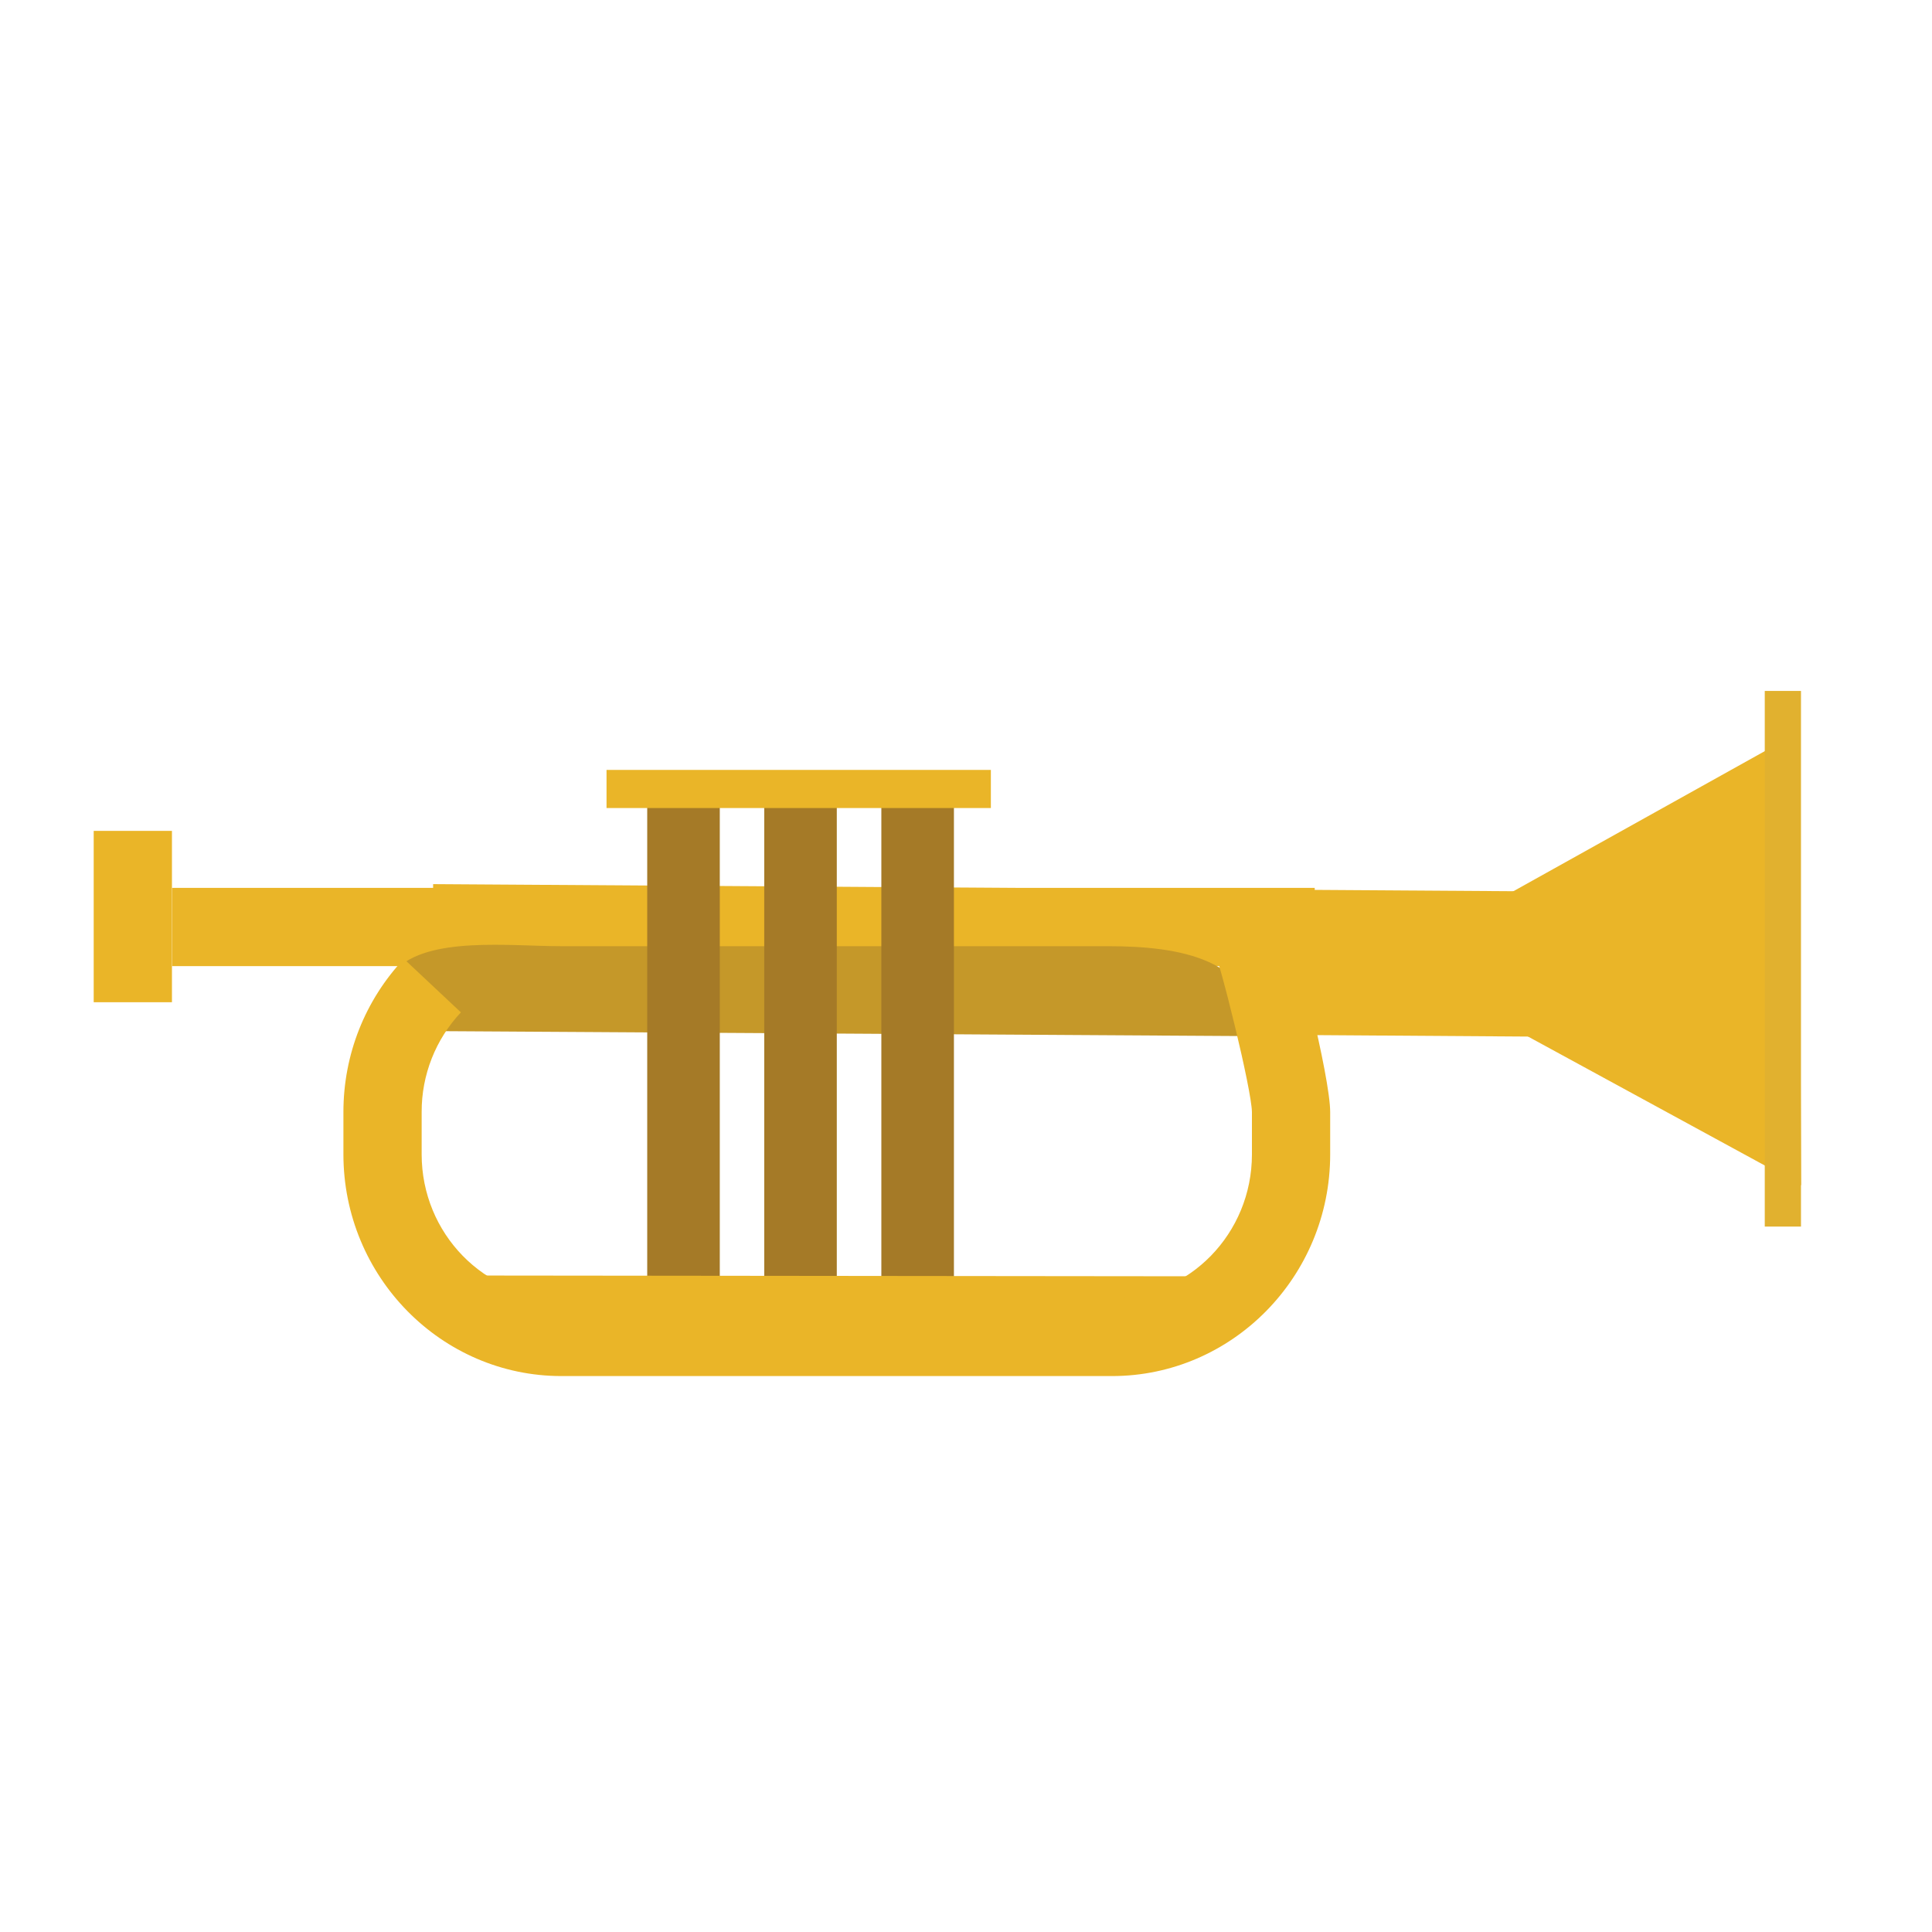
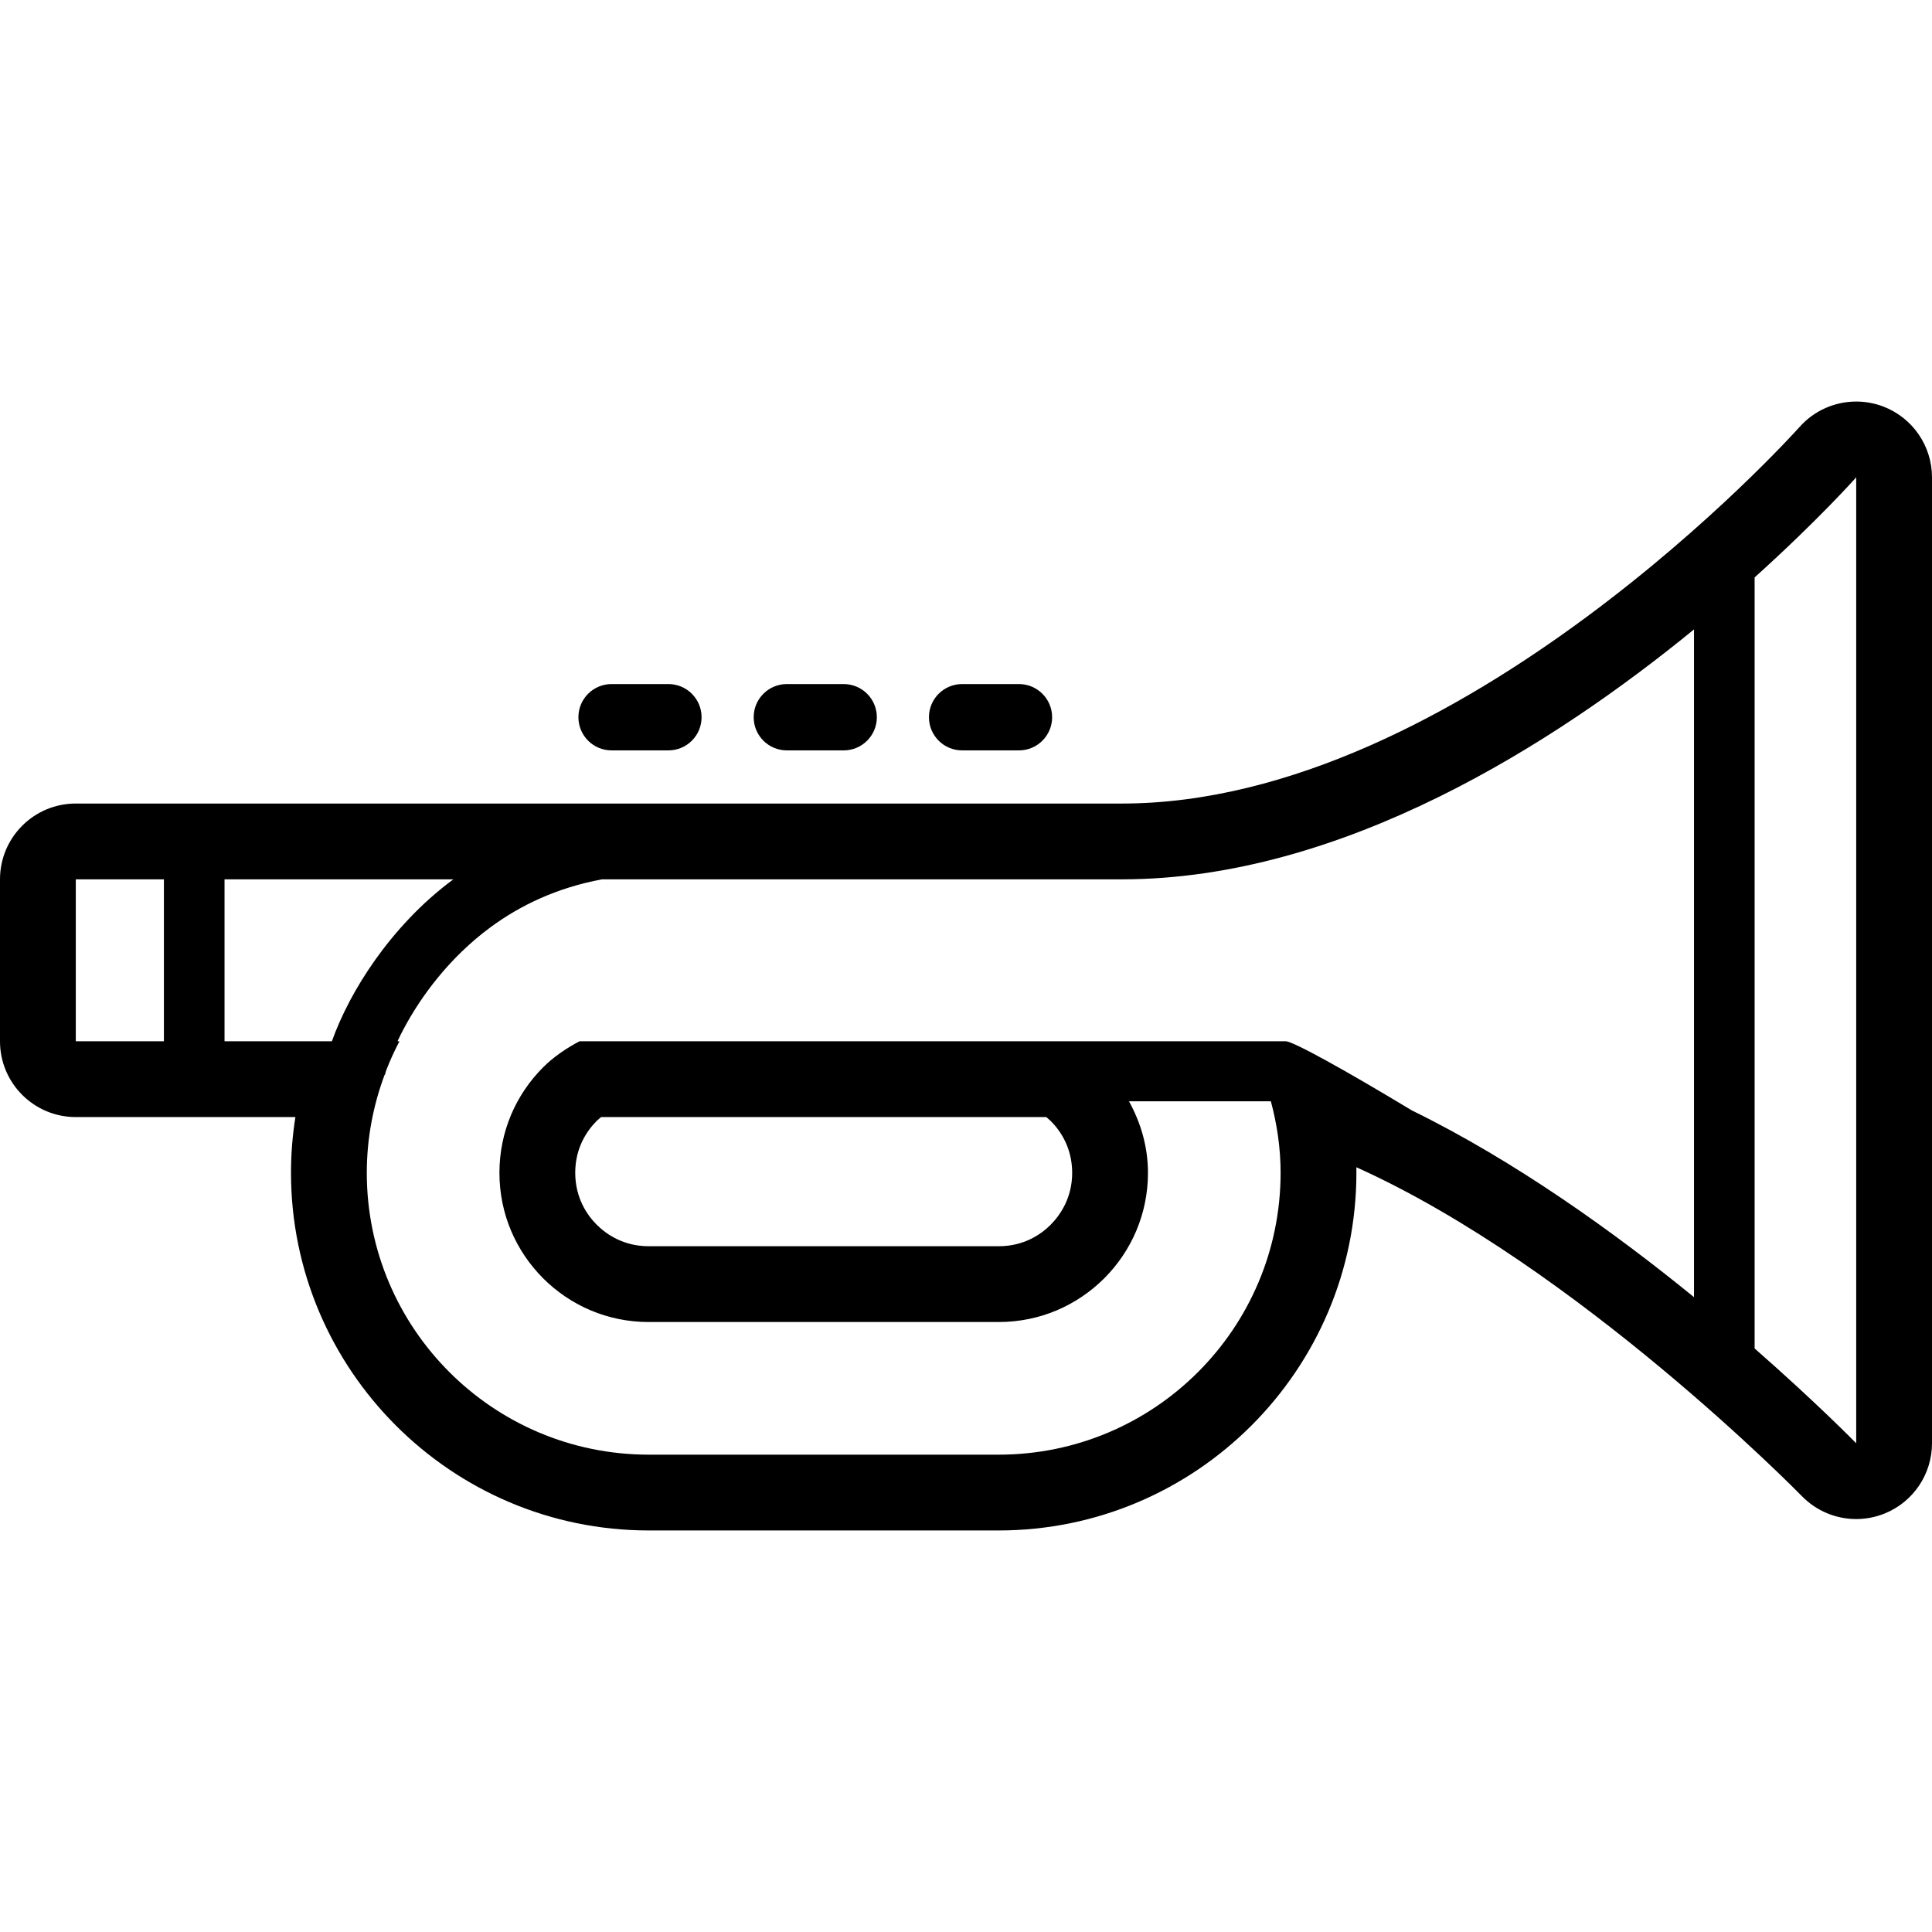
- <svg xmlns="http://www.w3.org/2000/svg" width="800px" height="800px" viewBox="0 0 1024 1024" class="icon" version="1.1">
-   <path d="M835.264 472.576l-605.696-3.968-0.32 53.888a93.248 93.248 0 0 1 68.352-29.888h291.776c38.08 0 70.72 22.848 85.888 55.872l159.488 1.088 0.512-76.992z" fill="#EAB528" />
-   <path d="M91.2 470.592h605.632v41.472H91.2z" fill="#EAB528" />
-   <path d="M665.92 549.184c0-41.024-40.704-47.68-78.592-47.68H297.28c-26.752 0-70.4-5.376-87.552 12.544l-15.04 32.256" fill="#C59829" />
-   <path d="M49.664 440.384h41.472V531.2H49.664z" fill="#EAB528" />
-   <path d="M343.04 417.344h38.464v283.968H343.04zM405.056 417.344h38.464v283.968h-38.464zM467.136 417.344H505.6v283.968h-38.464z" fill="#A57A27" />
-   <path d="M263.872 722.688l-34.88-46.656 427.52 0.448-45.056 48.448z" fill="#EAB528" />
-   <path d="M589.376 729.344H297.6c-63.744 0-115.584-52.736-115.584-117.568V589.44c0-30.4 11.392-59.2 32.064-81.216l30.208 28.352a76.8 76.8 0 0 0-20.8 52.864v22.4c0 41.92 33.28 76.032 74.112 76.032h291.776c40.96 0 74.176-34.112 74.176-76.032v-22.4c-0.128-11.776-16.768-79.616-21.312-89.472l37.76-17.28c6.4 13.952 25.024 88.128 25.024 106.752v22.4c0 64.768-51.904 117.504-115.648 117.504zM954.624 628.224l-218.56-119.04 217.408-121.152zM321.472 408.064h203.712v20.224H321.472z" fill="#EAB528" />
-   <path d="M935.36 366.208h19.2v283.904h-19.2z" fill="#E1B12F" />
+ <svg xmlns="http://www.w3.org/2000/svg" height="800px" width="800px" version="1.1" id="_x32_" viewBox="0 0 512 512" xml:space="preserve">
+   <style type="text/css">
+ 	.st0{fill:#000000;}
+ </style>
+   <g>
+     <path class="st0" d="M499.024,107.708c-2.315-0.873-4.727-1.294-7.11-1.294c-5.649,0-11.162,2.383-15.056,6.787   c-1.431,1.609-89.779,99.745-179.529,99.745H20.086C8.994,212.945,0,221.938,0,233.031v42.918c0,11.093,8.994,20.086,20.086,20.086   h58.198c-0.774,4.884-1.167,9.827-1.167,14.77c0.01,52.236,42.526,94.762,94.771,94.782h92.791   c52.245-0.02,94.752-42.546,94.782-94.772l-0.01-1.481c58.395,26.285,117.368,86.436,118.065,87.152   c3.855,3.962,9.082,6.08,14.398,6.08c2.55,0,5.11-0.49,7.561-1.48C507.047,398.015,512,390.66,512,382.48v-255.98   C512,118.143,506.831,110.67,499.024,107.708z M43.438,275.949H20.086v-42.918h23.352V275.949z M87.955,275.949H59.503v-42.918   h60.631c-4.355,3.236-8.238,6.728-11.632,10.317c-6.973,7.336-12.093,14.986-15.682,21.695   C90.642,269.152,89.083,272.771,87.955,275.949z M448.927,343.76c-20.949-17.085-47.479-36.132-74.774-49.49   c-17.634-10.651-31.493-18.321-33.416-18.321H282.99H153.578c-3.511,1.863-6.826,4.08-9.641,6.895   c-7.189,7.209-11.573,16.987-11.583,27.962c0.01,10.965,4.394,20.743,11.583,27.962c7.209,7.179,16.987,11.573,27.962,11.583   h92.781c10.965-0.01,20.743-4.404,27.962-11.583c7.179-7.219,11.573-16.997,11.583-27.962c-0.01-6.944-1.922-13.309-5.032-18.948   h37.603c1.618,6.061,2.579,12.377,2.579,18.948c-0.02,41.251-33.445,74.675-74.696,74.695h-92.781   c-41.261-0.02-74.685-33.444-74.695-74.695c0-9.141,1.706-17.888,4.727-25.98l0.088,0.019v-0.009   c0.049-0.255,0.187-0.706,0.294-1.088c1.04-2.678,2.216-5.287,3.55-7.798h-0.52c0.5-1.078,1.03-2.177,1.657-3.325   c4.472-8.405,11.994-18.782,22.97-26.882c7.925-5.836,17.634-10.494,29.58-12.71H297.33c58.444,0,114.72-36.064,151.597-66.232   V343.76z M284.138,310.826c-0.01,6.619-3.129,11.151-5.738,13.779c-2.55,2.541-7.081,5.659-13.741,5.659h-92.741   c-6.659,0-11.191-3.118-13.809-5.727c-2.55-2.57-5.659-7.082-5.669-13.751c0.01-6.629,3.109-11.141,5.718-13.76l1.129-0.99h117.996   l1.177,1.039C281.019,299.644,284.128,304.156,284.138,310.826z M491.914,382.48c0,0-10.436-10.671-26.922-25.127V153.02   c16.908-15.222,26.922-26.521,26.922-26.521V382.48z" />
+     <path class="st0" d="M162.072,198.86h15.065c4.855,0,8.788-3.933,8.788-8.788s-3.933-8.788-8.788-8.788h-15.065   c-4.855,0-8.788,3.933-8.788,8.788S157.217,198.86,162.072,198.86z" />
+     <path class="st0" d="M208.521,198.86h15.065c4.855,0,8.788-3.933,8.788-8.788s-3.933-8.788-8.788-8.788h-15.065   c-4.855,0-8.788,3.933-8.788,8.788S203.666,198.86,208.521,198.86z" />
+     <path class="st0" d="M254.97,198.86h15.065c4.855,0,8.788-3.933,8.788-8.788s-3.933-8.788-8.788-8.788H254.97   c-4.855,0-8.788,3.933-8.788,8.788S250.115,198.86,254.97,198.86z" />
+   </g>
</svg>
